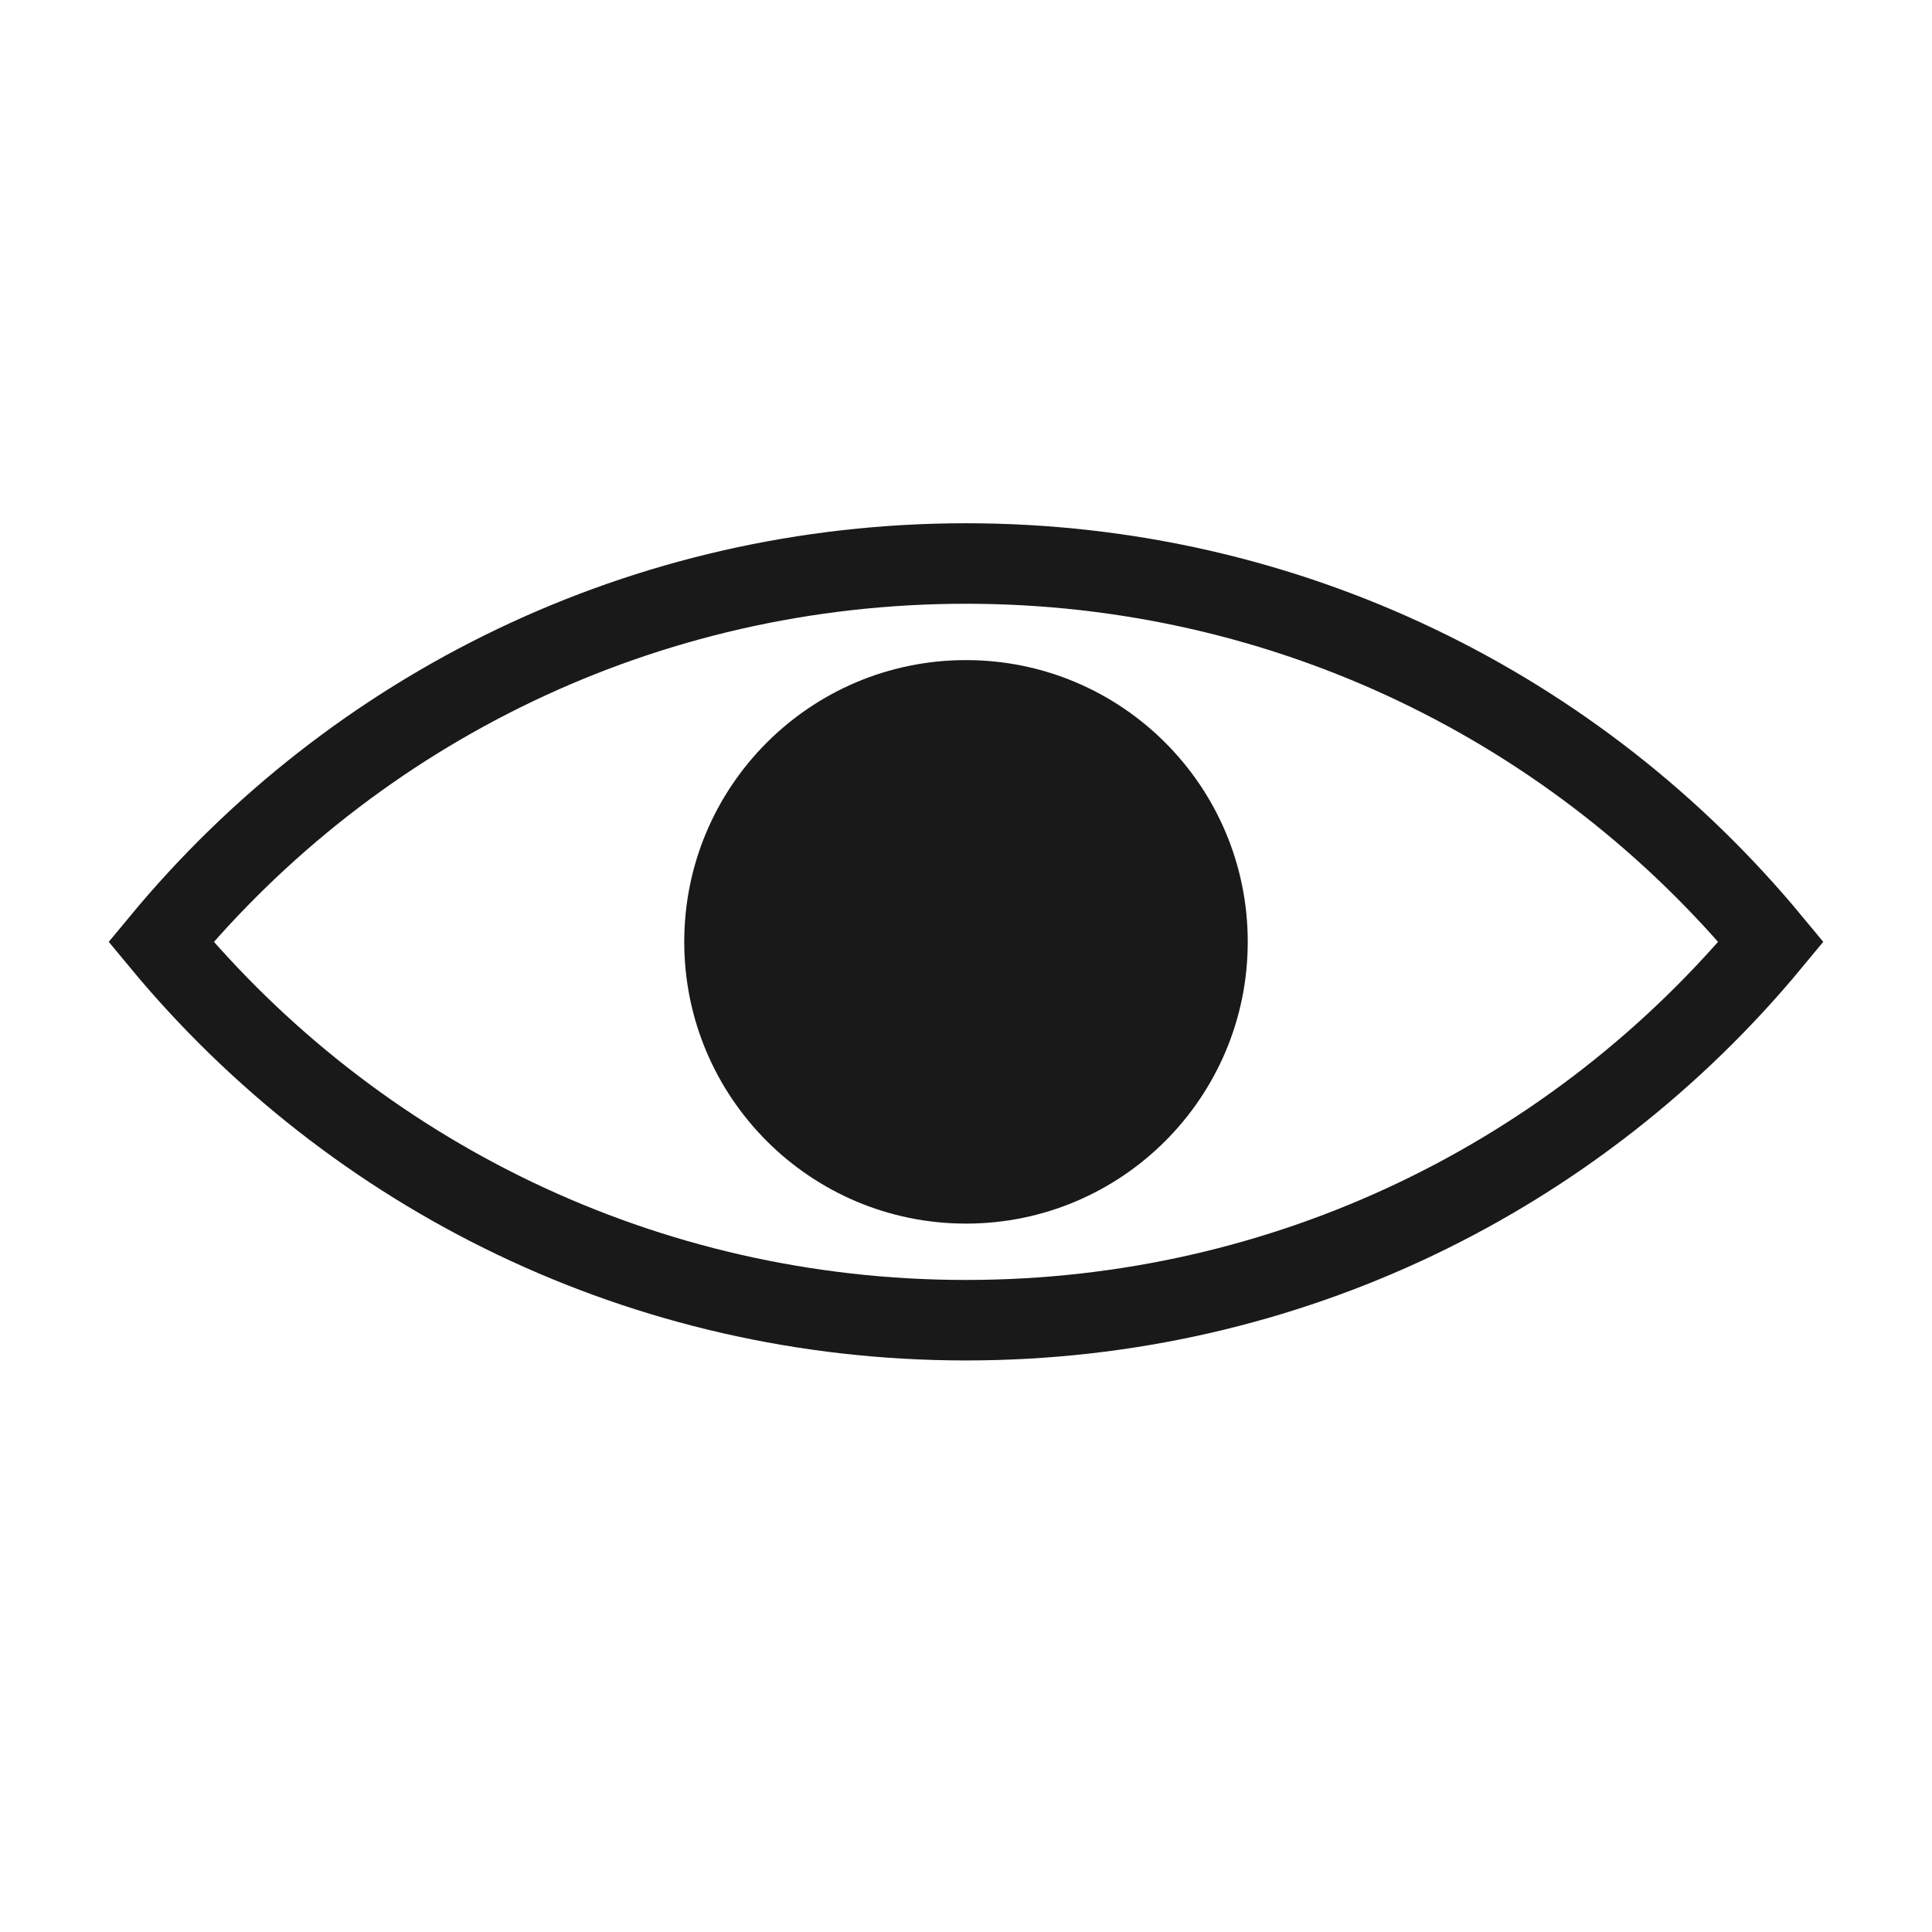
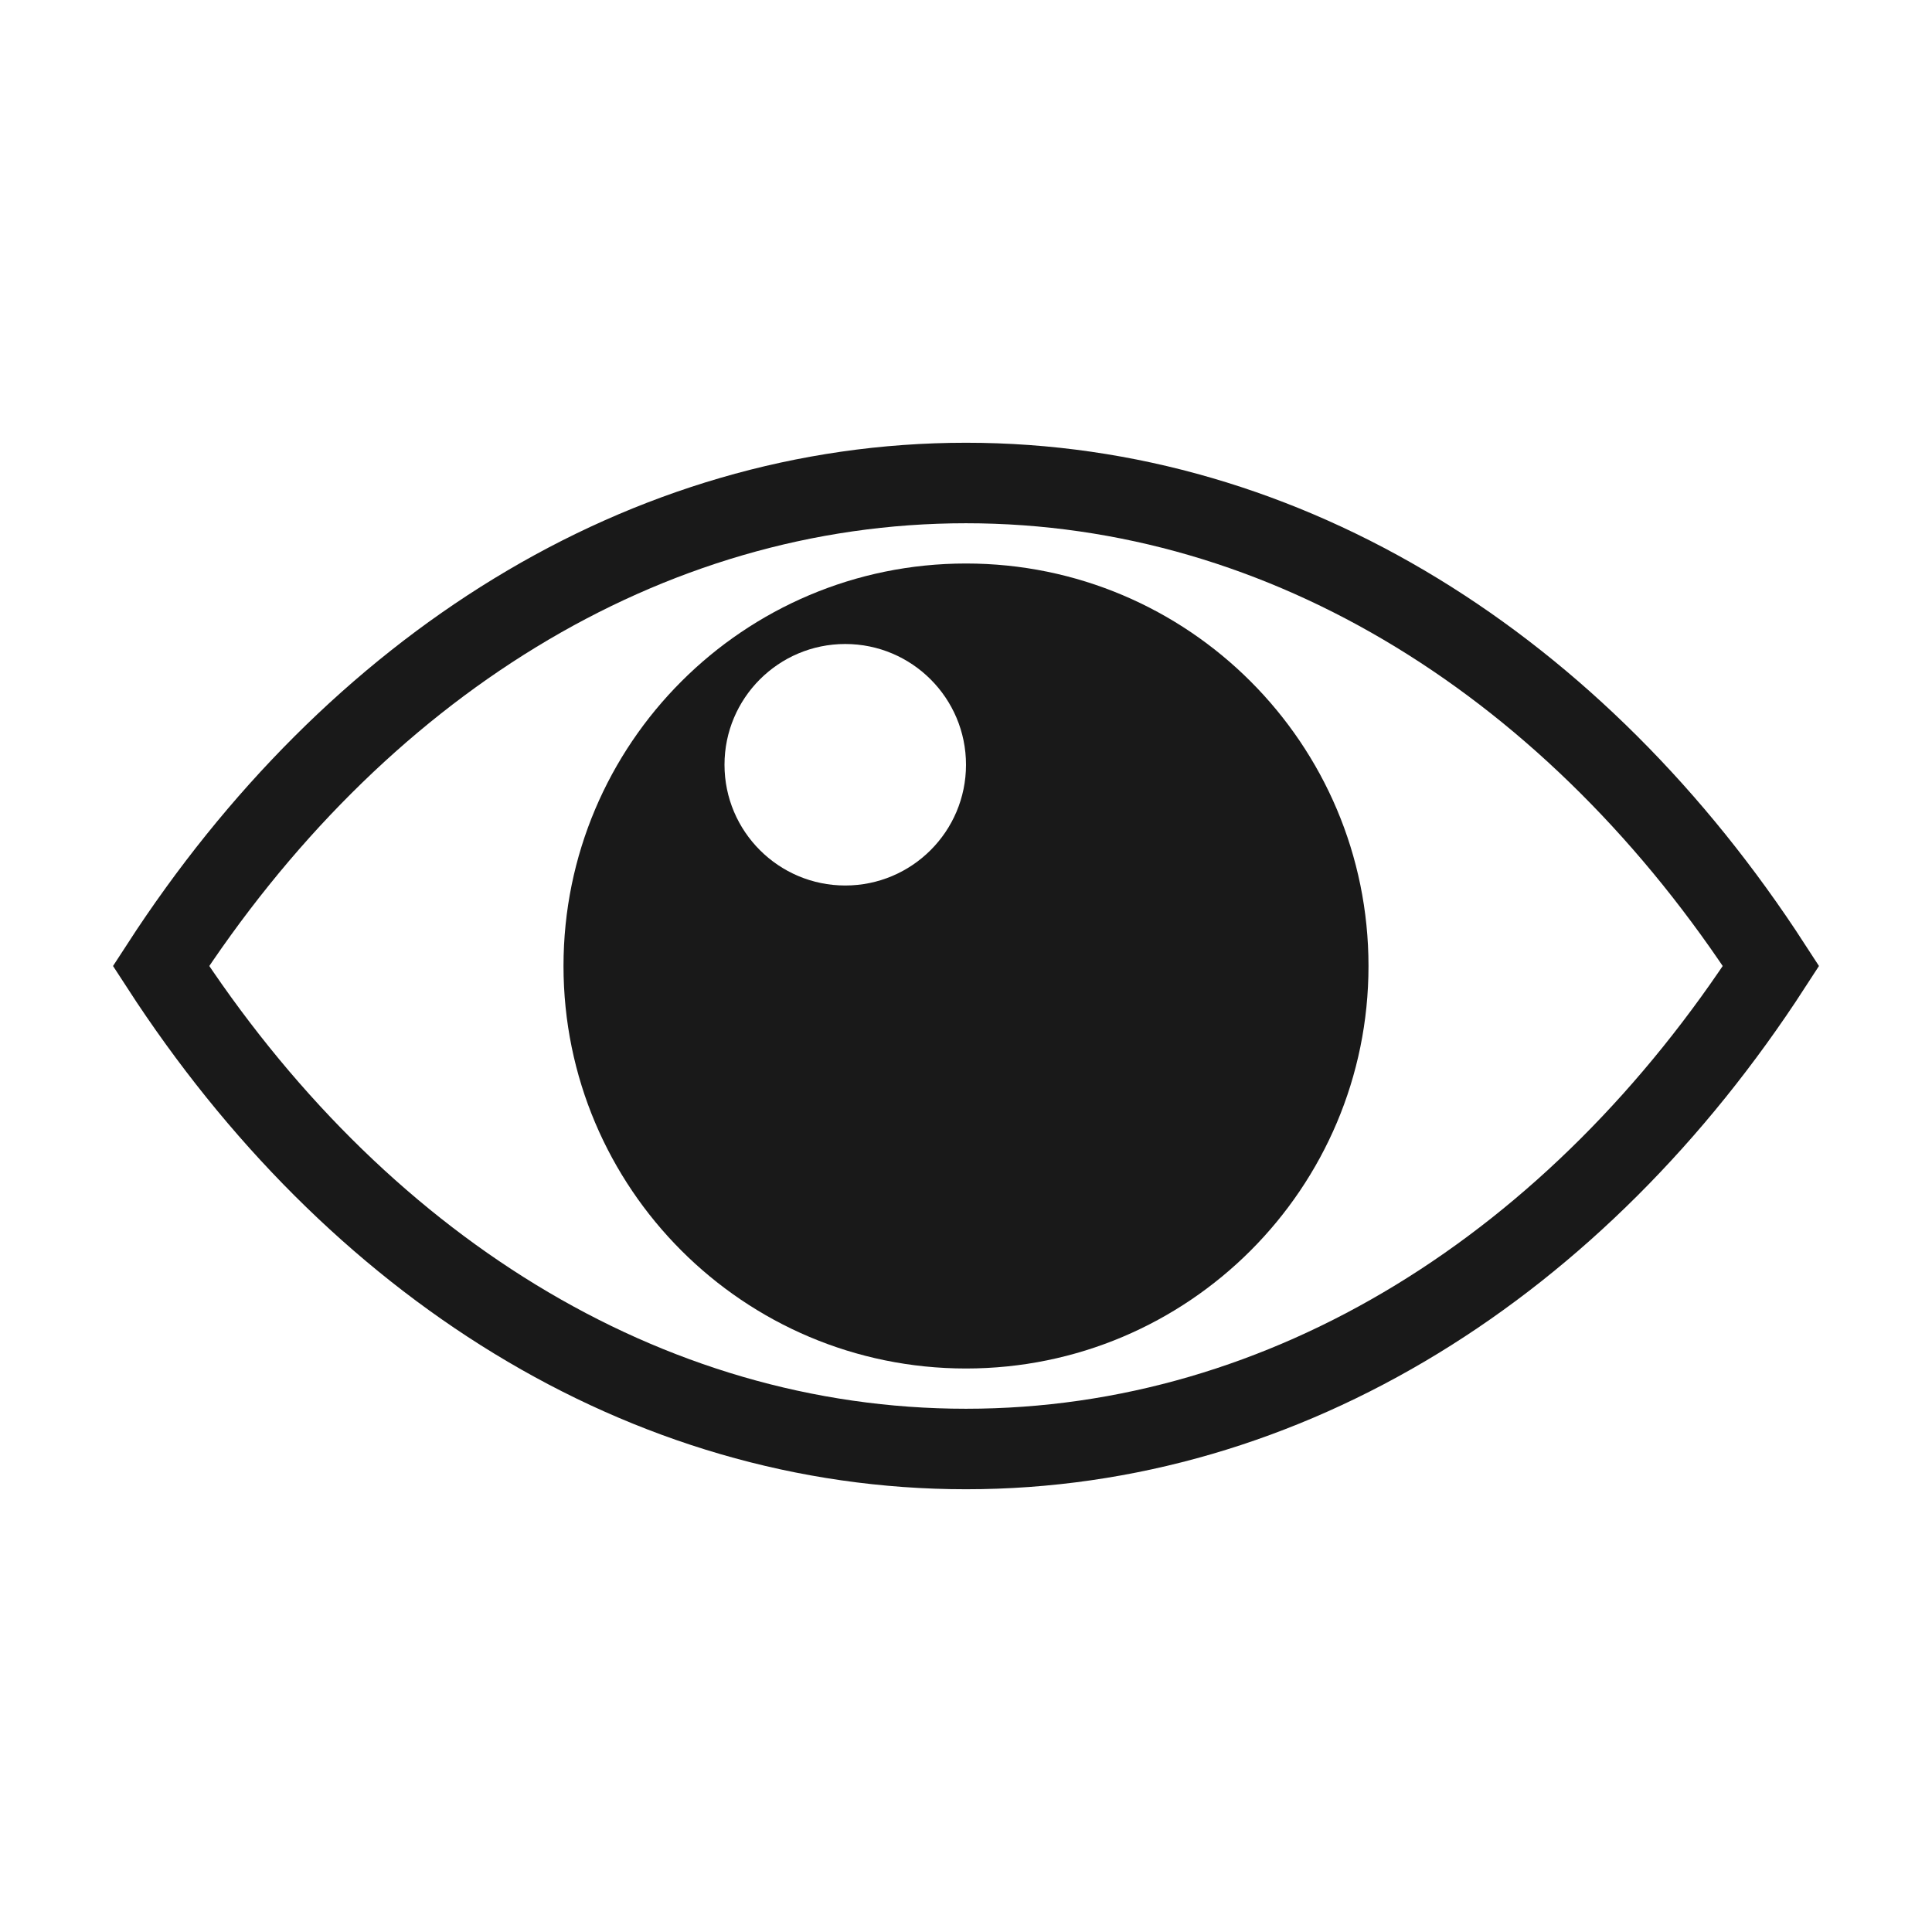
<svg xmlns="http://www.w3.org/2000/svg" width="24" height="24" viewBox="0 0 24 24" fill="none">
-   <path d="M22 11.7C19.6 8.8 16 7 12 7C8 7 4.4 8.8 2 11.7C4.4 14.6 8 16.4 12 16.4C16 16.4 19.6 14.6 22 11.7Z" stroke="#191919" stroke-miterlimit="10" />
-   <path d="M12 15.2C13.933 15.2 15.5 13.633 15.5 11.7C15.5 9.767 13.933 8.2 12 8.2C10.067 8.2 8.5 9.767 8.5 11.7C8.5 13.633 10.067 15.2 12 15.2Z" fill="#191919" />
+   <path d="M22 12C19.6 8.298 16 6 12 6C8 6 4.4 8.298 2 12C4.4 15.702 8 18 12 18C16 18 19.6 15.702 22 12Z" stroke="#191919" stroke-miterlimit="10" />
+   <path fill-rule="evenodd" clip-rule="evenodd" d="M17 12C17 14.761 14.761 17 12 17C9.239 17 7 14.761 7 12C7 9.239 9.239 7 12 7C14.761 7 17 9.239 17 12ZM12 9.5C12 8.672 11.328 8 10.5 8C9.672 8 9 8.672 9 9.5C9 10.328 9.672 11 10.5 11C11.328 11 12 10.328 12 9.5Z" fill="#191919" />
</svg>
